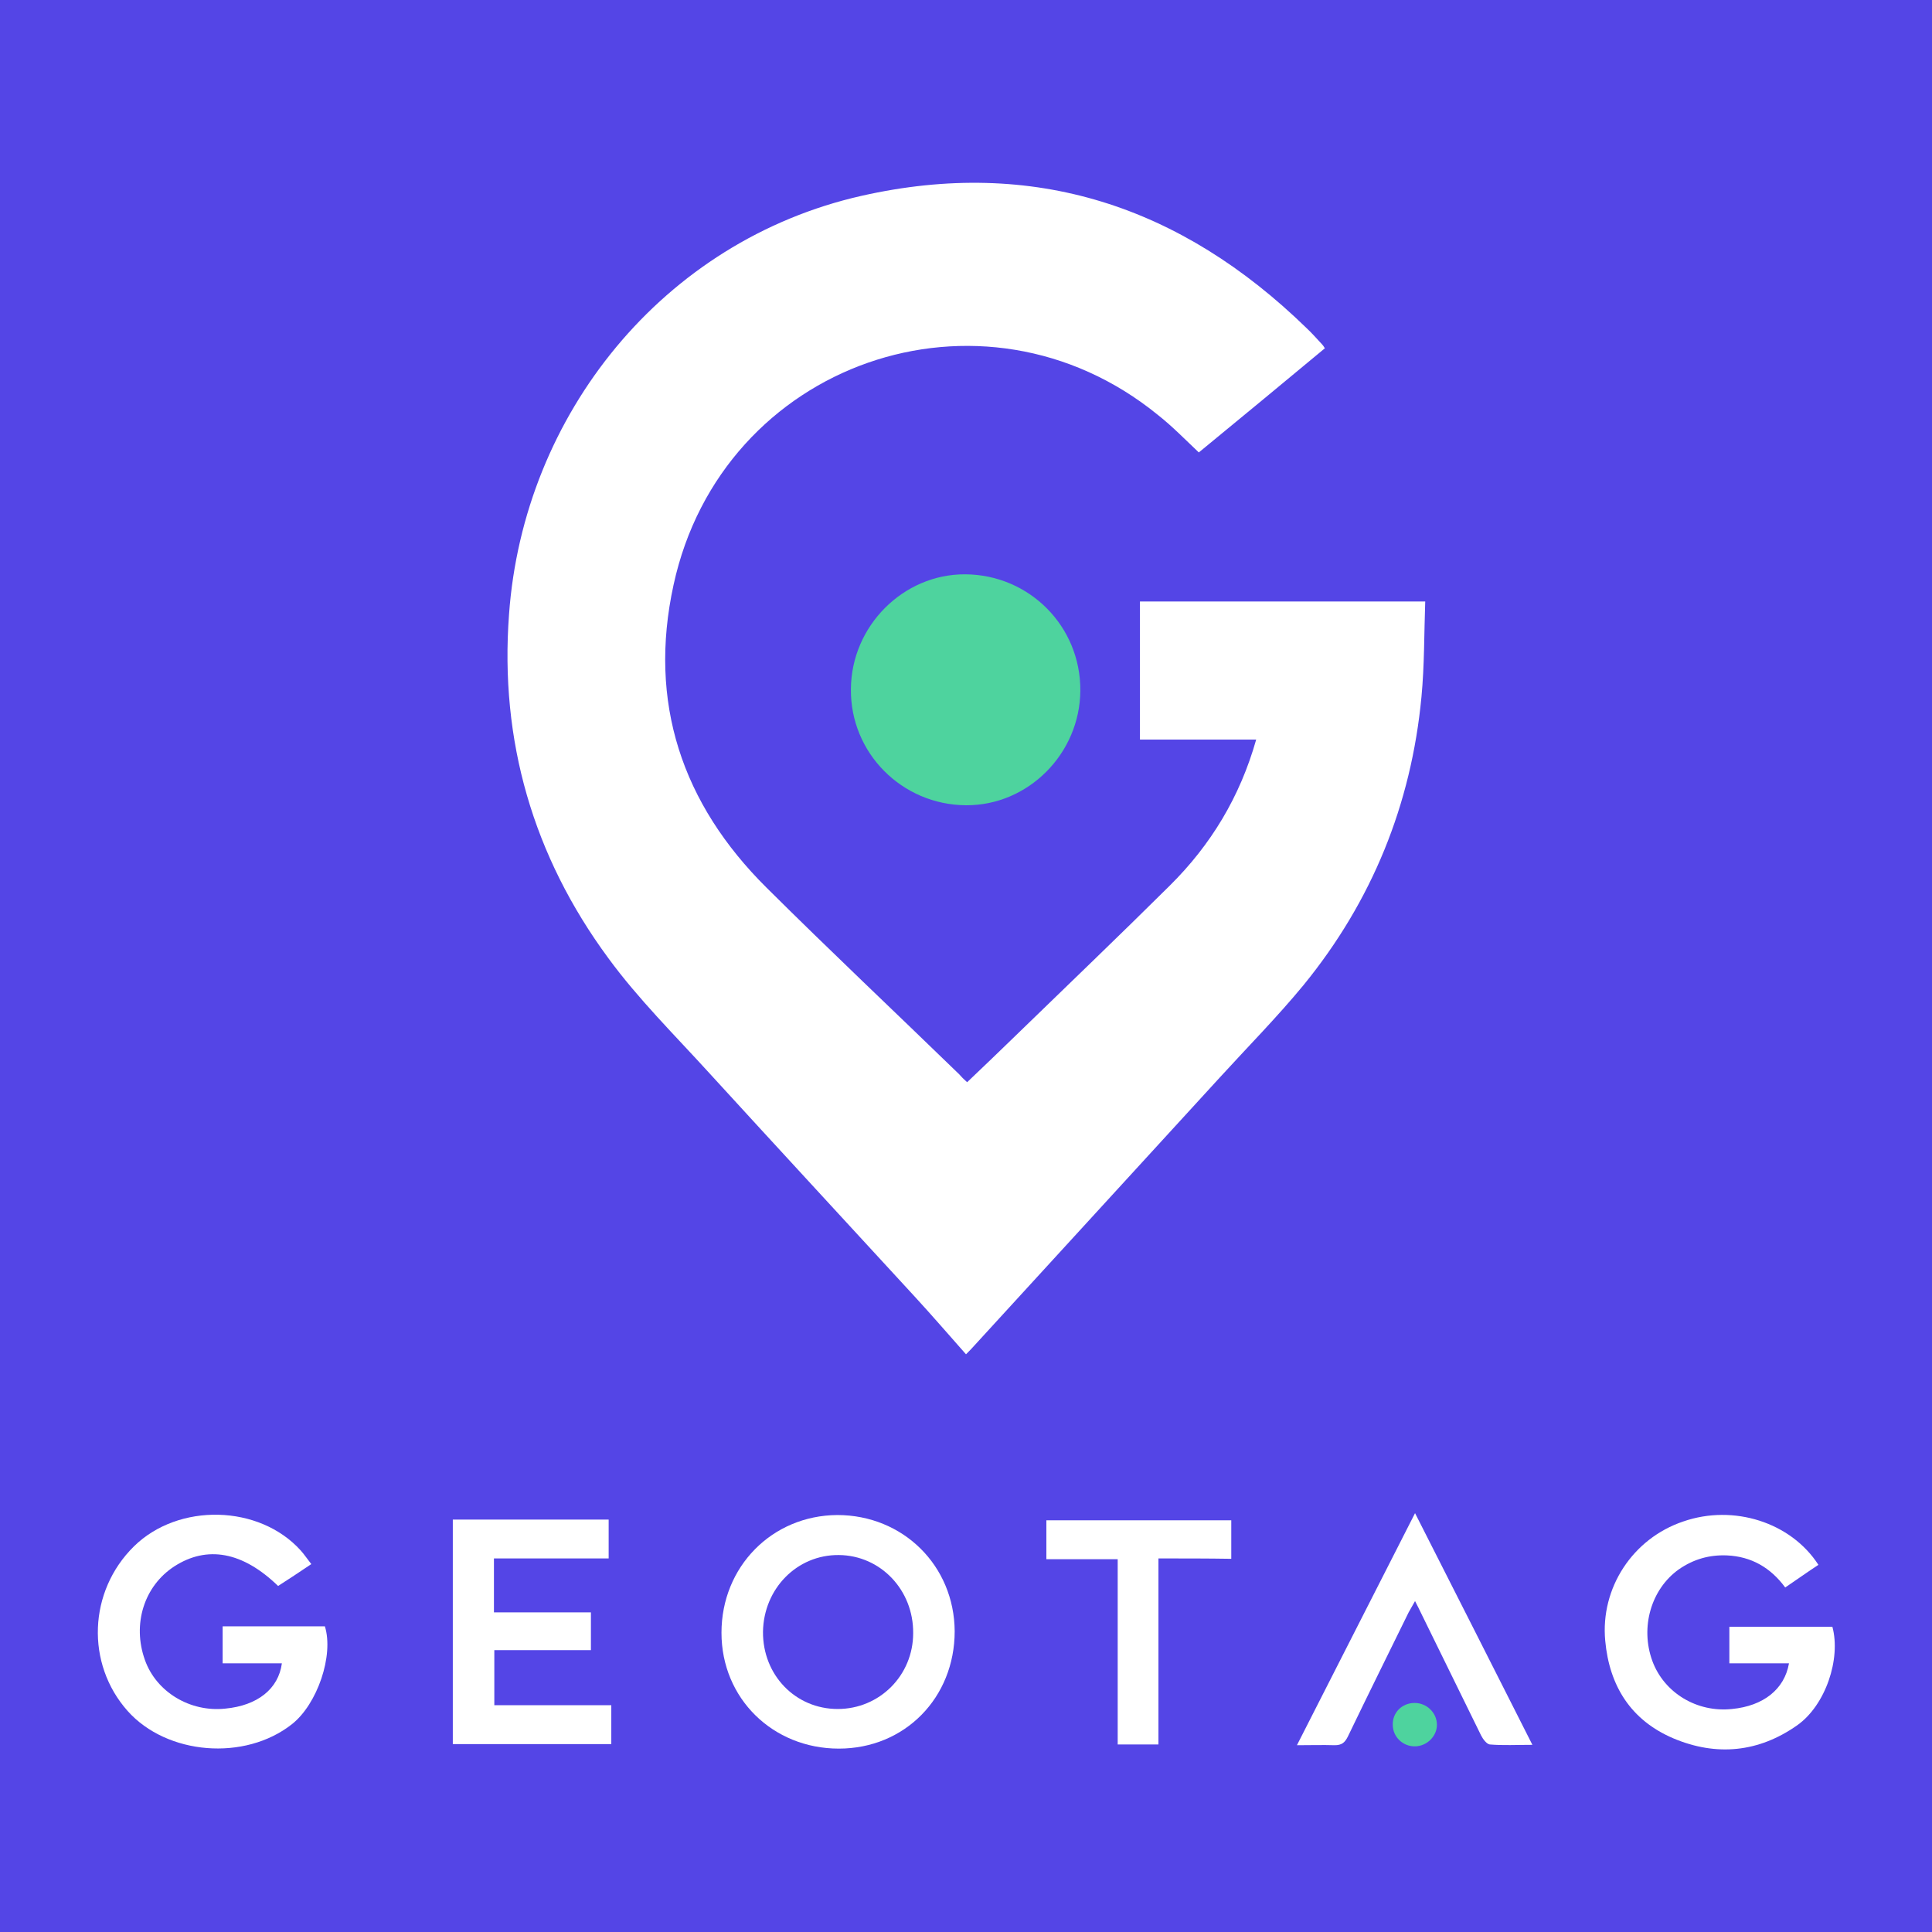
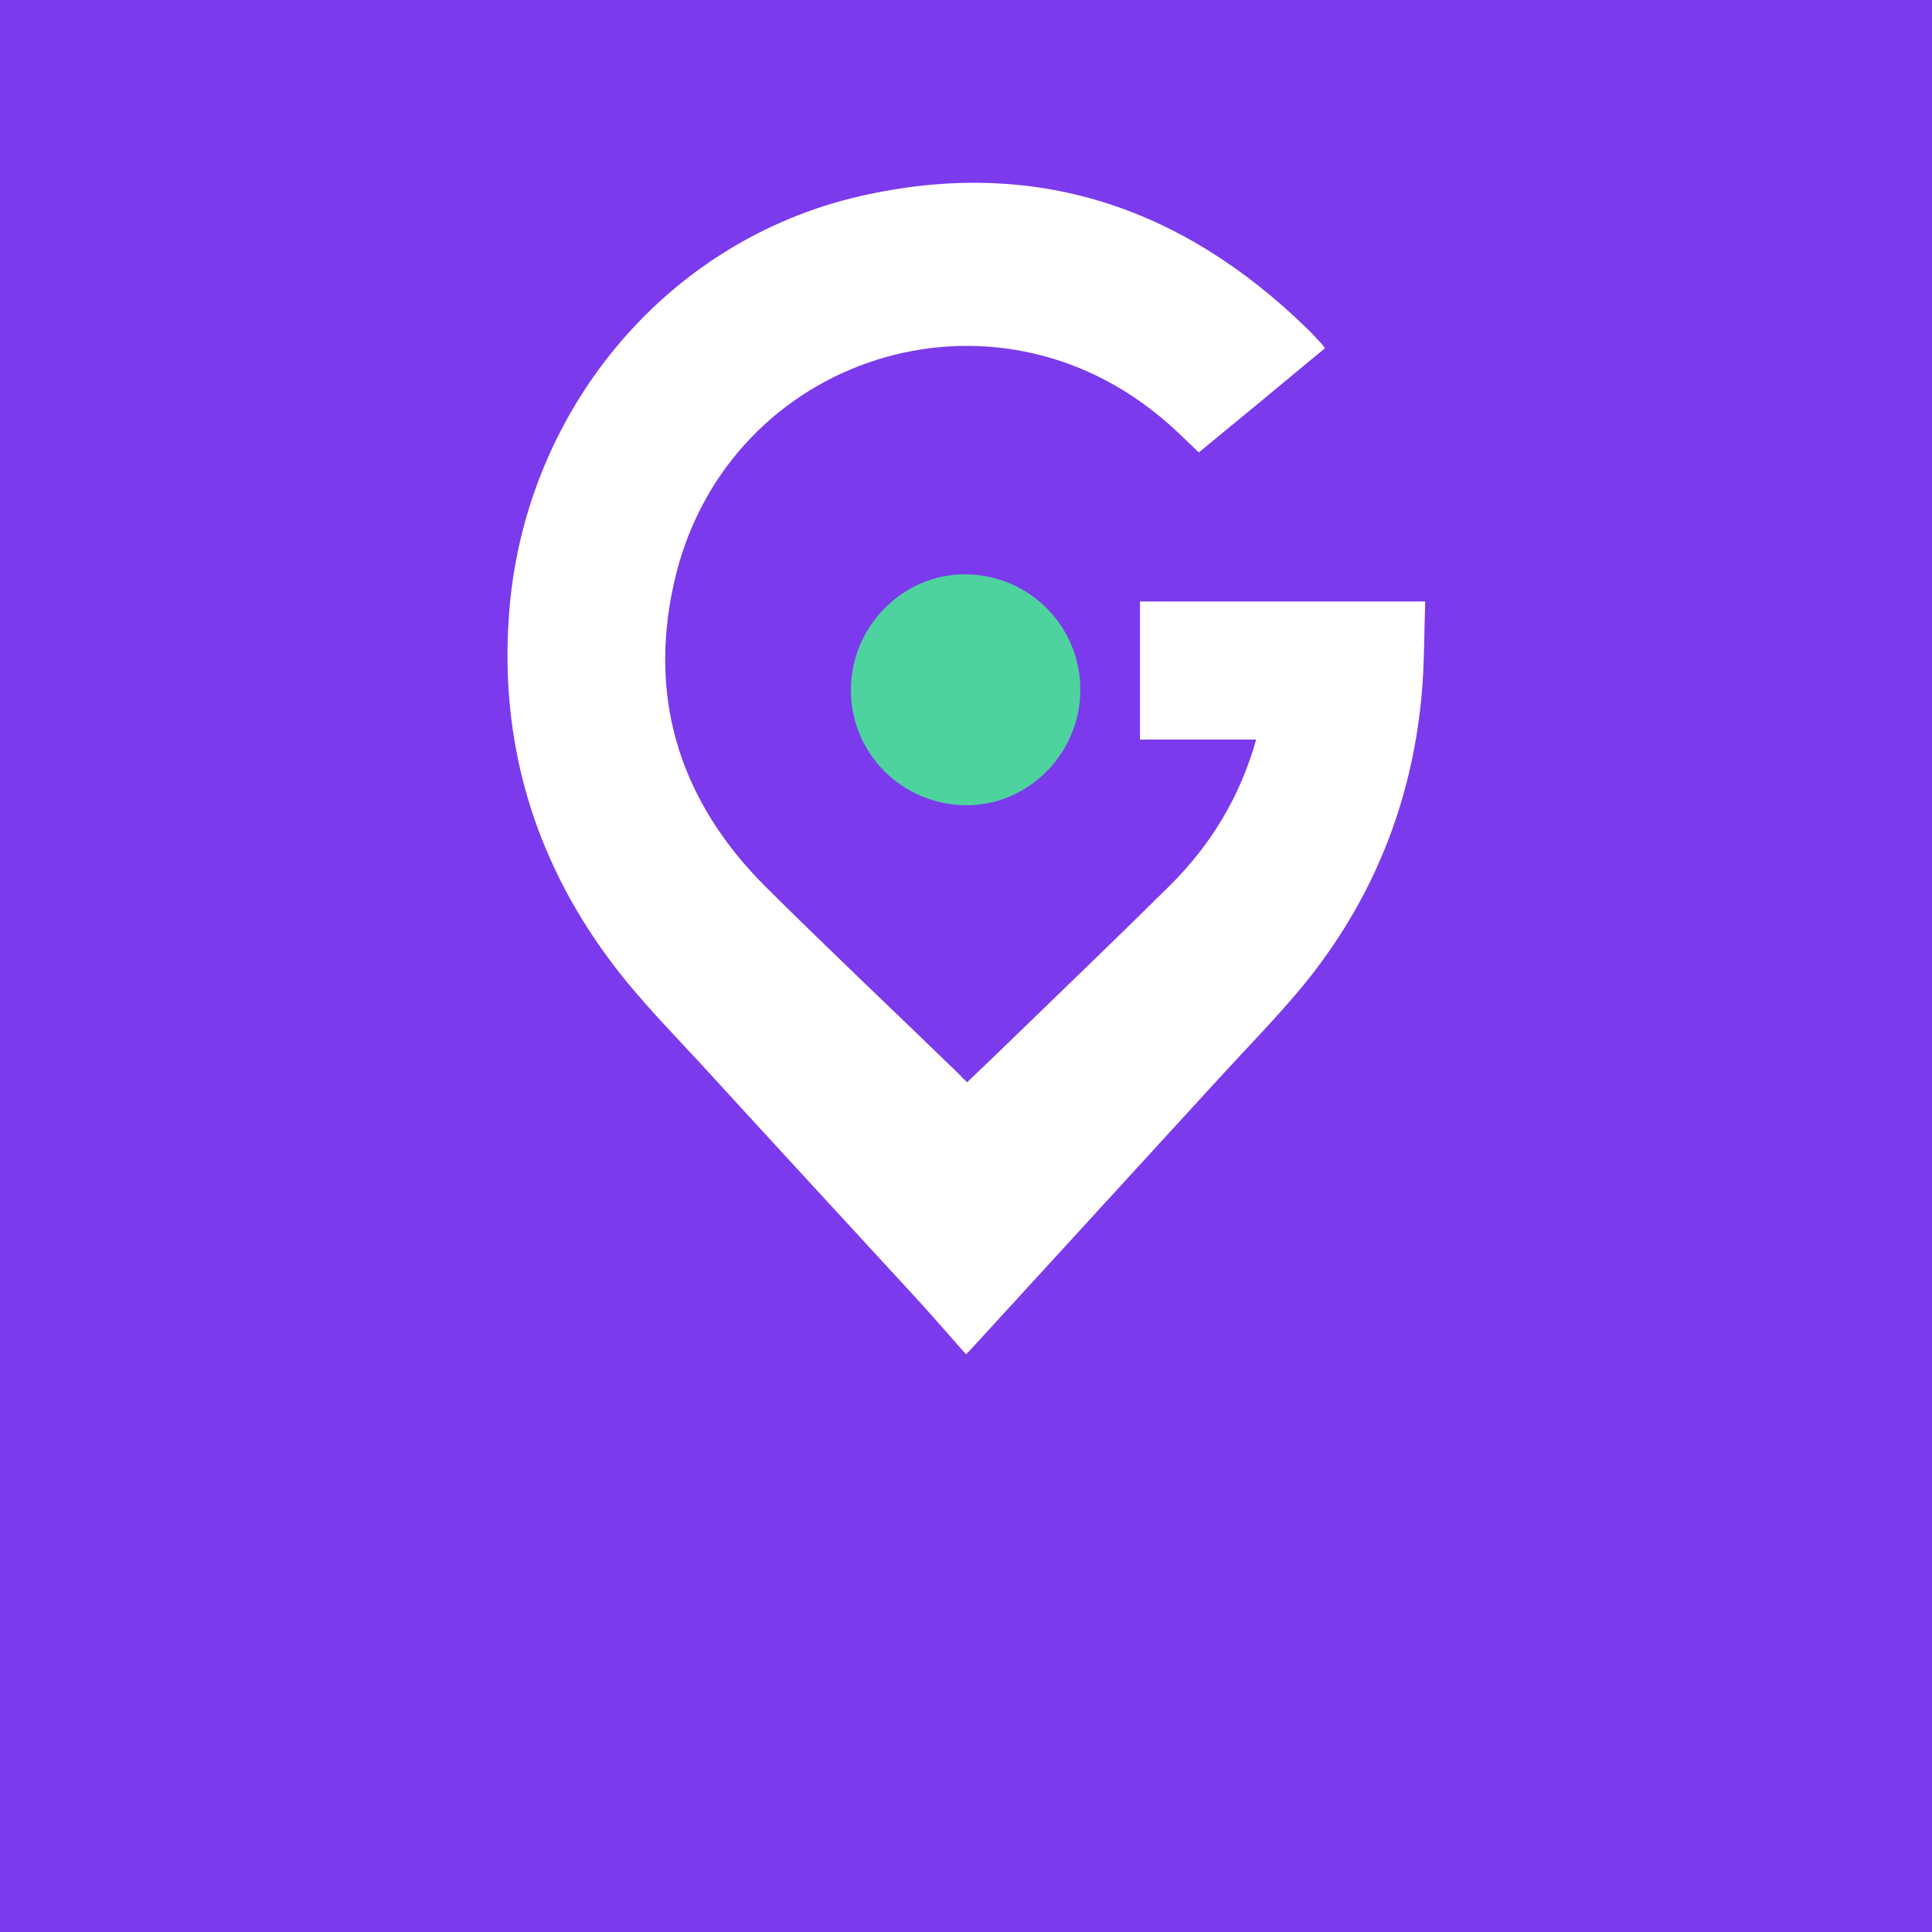
<svg xmlns="http://www.w3.org/2000/svg" version="1.1" id="Layer_1" x="0px" y="0px" viewBox="0 0 512 512" xml:space="preserve">
-   <rect fill="#5445E6" width="512" height="512" />
+   <rect fill="#7C3AED" width="512" height="512" />
  <g>
    <path fill="#FFFFFF" d="M256.3,286.8c4.3-4.1,8.5-8.1,12.7-12.2c13.7-13.3,27.5-26.5,41-39.9c10.9-10.8,18.6-23.5,22.9-38.7   c-10.4,0-20.5,0-30.8,0c0-12.4,0-24.5,0-36.6c25.2,0,50.1,0,75.6,0c-0.3,8.5-0.2,16.9-1,25.3c-2.7,28.5-13.1,54.1-31.2,76.3   c-7,8.5-14.8,16.4-22.2,24.5c-21.7,23.7-43.4,47.4-65.1,71.1c-0.6,0.7-1.3,1.4-2.2,2.3c-4.6-5.2-9-10.3-13.6-15.3   c-18.2-19.8-36.4-39.5-54.5-59.3c-9.1-10-18.8-19.6-26.7-30.4c-19.9-27-28.8-57.6-26.3-91.1c3.8-52.9,40.8-99,93.4-110.9   c45.6-10.3,84.7,2.7,117.9,35c1.5,1.4,2.8,2.9,4.2,4.4c0.2,0.2,0.4,0.5,0.7,1c-11.2,9.3-22.3,18.5-33.4,27.6   c-3.6-3.4-7-6.9-10.8-9.9c-46.6-38-115.6-14-128.4,45c-6.8,31.1,2.2,58,24.7,80.3c16.8,16.7,34,32.9,51,49.4   C254.7,285.3,255.4,286,256.3,286.8z" />
    <path fill="#4ED39E" d="M286.3,183c-0.1,16.7-13.8,30.5-30.3,30.4c-17-0.1-30.7-13.9-30.5-30.8c0.1-16.7,13.9-30.5,30.3-30.4   C272.8,152.3,286.4,166,286.3,183z" />
-     <path fill="#FFFFFF" d="M474.1,440.8c-5.4,0-10.5,0-15.8,0c0-3.3,0-6.4,0-9.7c9.1,0,18.2,0,27.3,0c2.3,8.5-1.8,20.8-9.3,26.1   c-10.2,7.2-21.4,8.3-32.8,3.5c-11.3-4.8-17-13.9-18.1-25.9c-1.3-14,7.3-27.1,20.7-31.6c13.3-4.6,28.5,0.2,35.8,11.5   c-2.9,1.9-5.7,3.9-8.8,6c-3.9-5.3-9-8.2-15.4-8.5c-4.7-0.2-8.9,1-12.8,3.7c-7.3,5.2-10.3,15.3-7,24.3c3.1,8.4,11.8,13.7,21.1,12.7   C467.3,452.1,472.9,447.7,474.1,440.8z" />
-     <path fill="#FFFFFF" d="M74.7,440.8c-5.2,0-10.4,0-15.7,0c0-3.5,0-6.5,0-9.8c9.1,0,18.1,0,27.1,0c2.4,7.7-2,20.6-8.7,25.9   c-12.5,9.9-33.2,8.2-43.6-3.5c-11.1-12.5-10.4-31.7,1.7-43.6c11.8-11.6,33.2-11.1,44.2,1.1c0.9,1,1.7,2.2,2.8,3.6   c-3.1,2.1-6,4-8.8,5.8c-9.4-9.1-18.8-10.8-27.5-5.2c-8,5.2-11.2,15.3-7.8,24.8c3,8.5,12,13.9,21.3,12.9   C68.2,452,73.8,447.6,74.7,440.8z" />
-     <path fill="#FFFFFF" d="M221.9,401.5c17.4,0,31,13.4,31.1,30.8c0,17.6-13.2,31.1-30.7,31.1c-17.5,0-31.1-13.3-31.1-30.7   C191.2,415.2,204.6,401.6,221.9,401.5z M242,432.8c0.1-11.4-8.6-20.6-19.7-20.7c-11.1-0.1-19.9,8.9-20.1,20.3   c-0.1,11.5,8.6,20.5,19.8,20.5C233.1,452.9,242,444,242,432.8z" />
-     <path fill="#FFFFFF" d="M130.9,427.3c8.7,0,17.1,0,25.7,0c0,3.4,0,6.6,0,10c-8.5,0-16.9,0-25.6,0c0,5,0,9.6,0,14.6c10.3,0,20.6,0,31,0   c0,3.5,0,6.8,0,10.3c-13.9,0-27.9,0-42,0c0-19.8,0-39.5,0-59.5c13.6,0,27.4,0,41.3,0c0,3.3,0,6.6,0,10.3c-10.1,0-20.2,0-30.4,0   C130.9,417.9,130.9,422.3,130.9,427.3z" />
-     <path fill="#FFFFFF" d="M343.7,462.5c10.5-20.7,20.8-40.8,31.3-61.5c10.5,20.7,20.7,40.8,31.1,61.4c-4.2,0-7.8,0.2-11.3-0.1   c-0.8-0.1-1.8-1.4-2.3-2.4c-5.3-10.8-10.6-21.6-15.9-32.4c-0.4-0.9-0.9-1.8-1.6-3.2c-0.7,1.2-1.2,2.1-1.7,3   c-5.4,11-10.8,21.9-16.1,32.9c-0.8,1.6-1.6,2.3-3.5,2.3C350.5,462.4,347.4,462.5,343.7,462.5z" />
-     <path fill="#FFFFFF" d="M307,413c0,16.8,0,33,0,49.3c-3.7,0-7.1,0-10.8,0c0-16.4,0-32.6,0-49.1c-6.4,0-12.5,0-18.9,0   c0-3.6,0-6.8,0-10.3c16.3,0,32.5,0,49,0c0,3.2,0,6.5,0,10.2C320,413,313.7,413,307,413z" />
-     <path fill="#4ED39E" d="M374.9,451.3c3.2,0,5.9,2.6,5.9,5.8c0,3-2.6,5.6-5.7,5.7c-3.3,0.1-6-2.5-6-5.7   C369,453.9,371.5,451.3,374.9,451.3z" />
  </g>
</svg>
